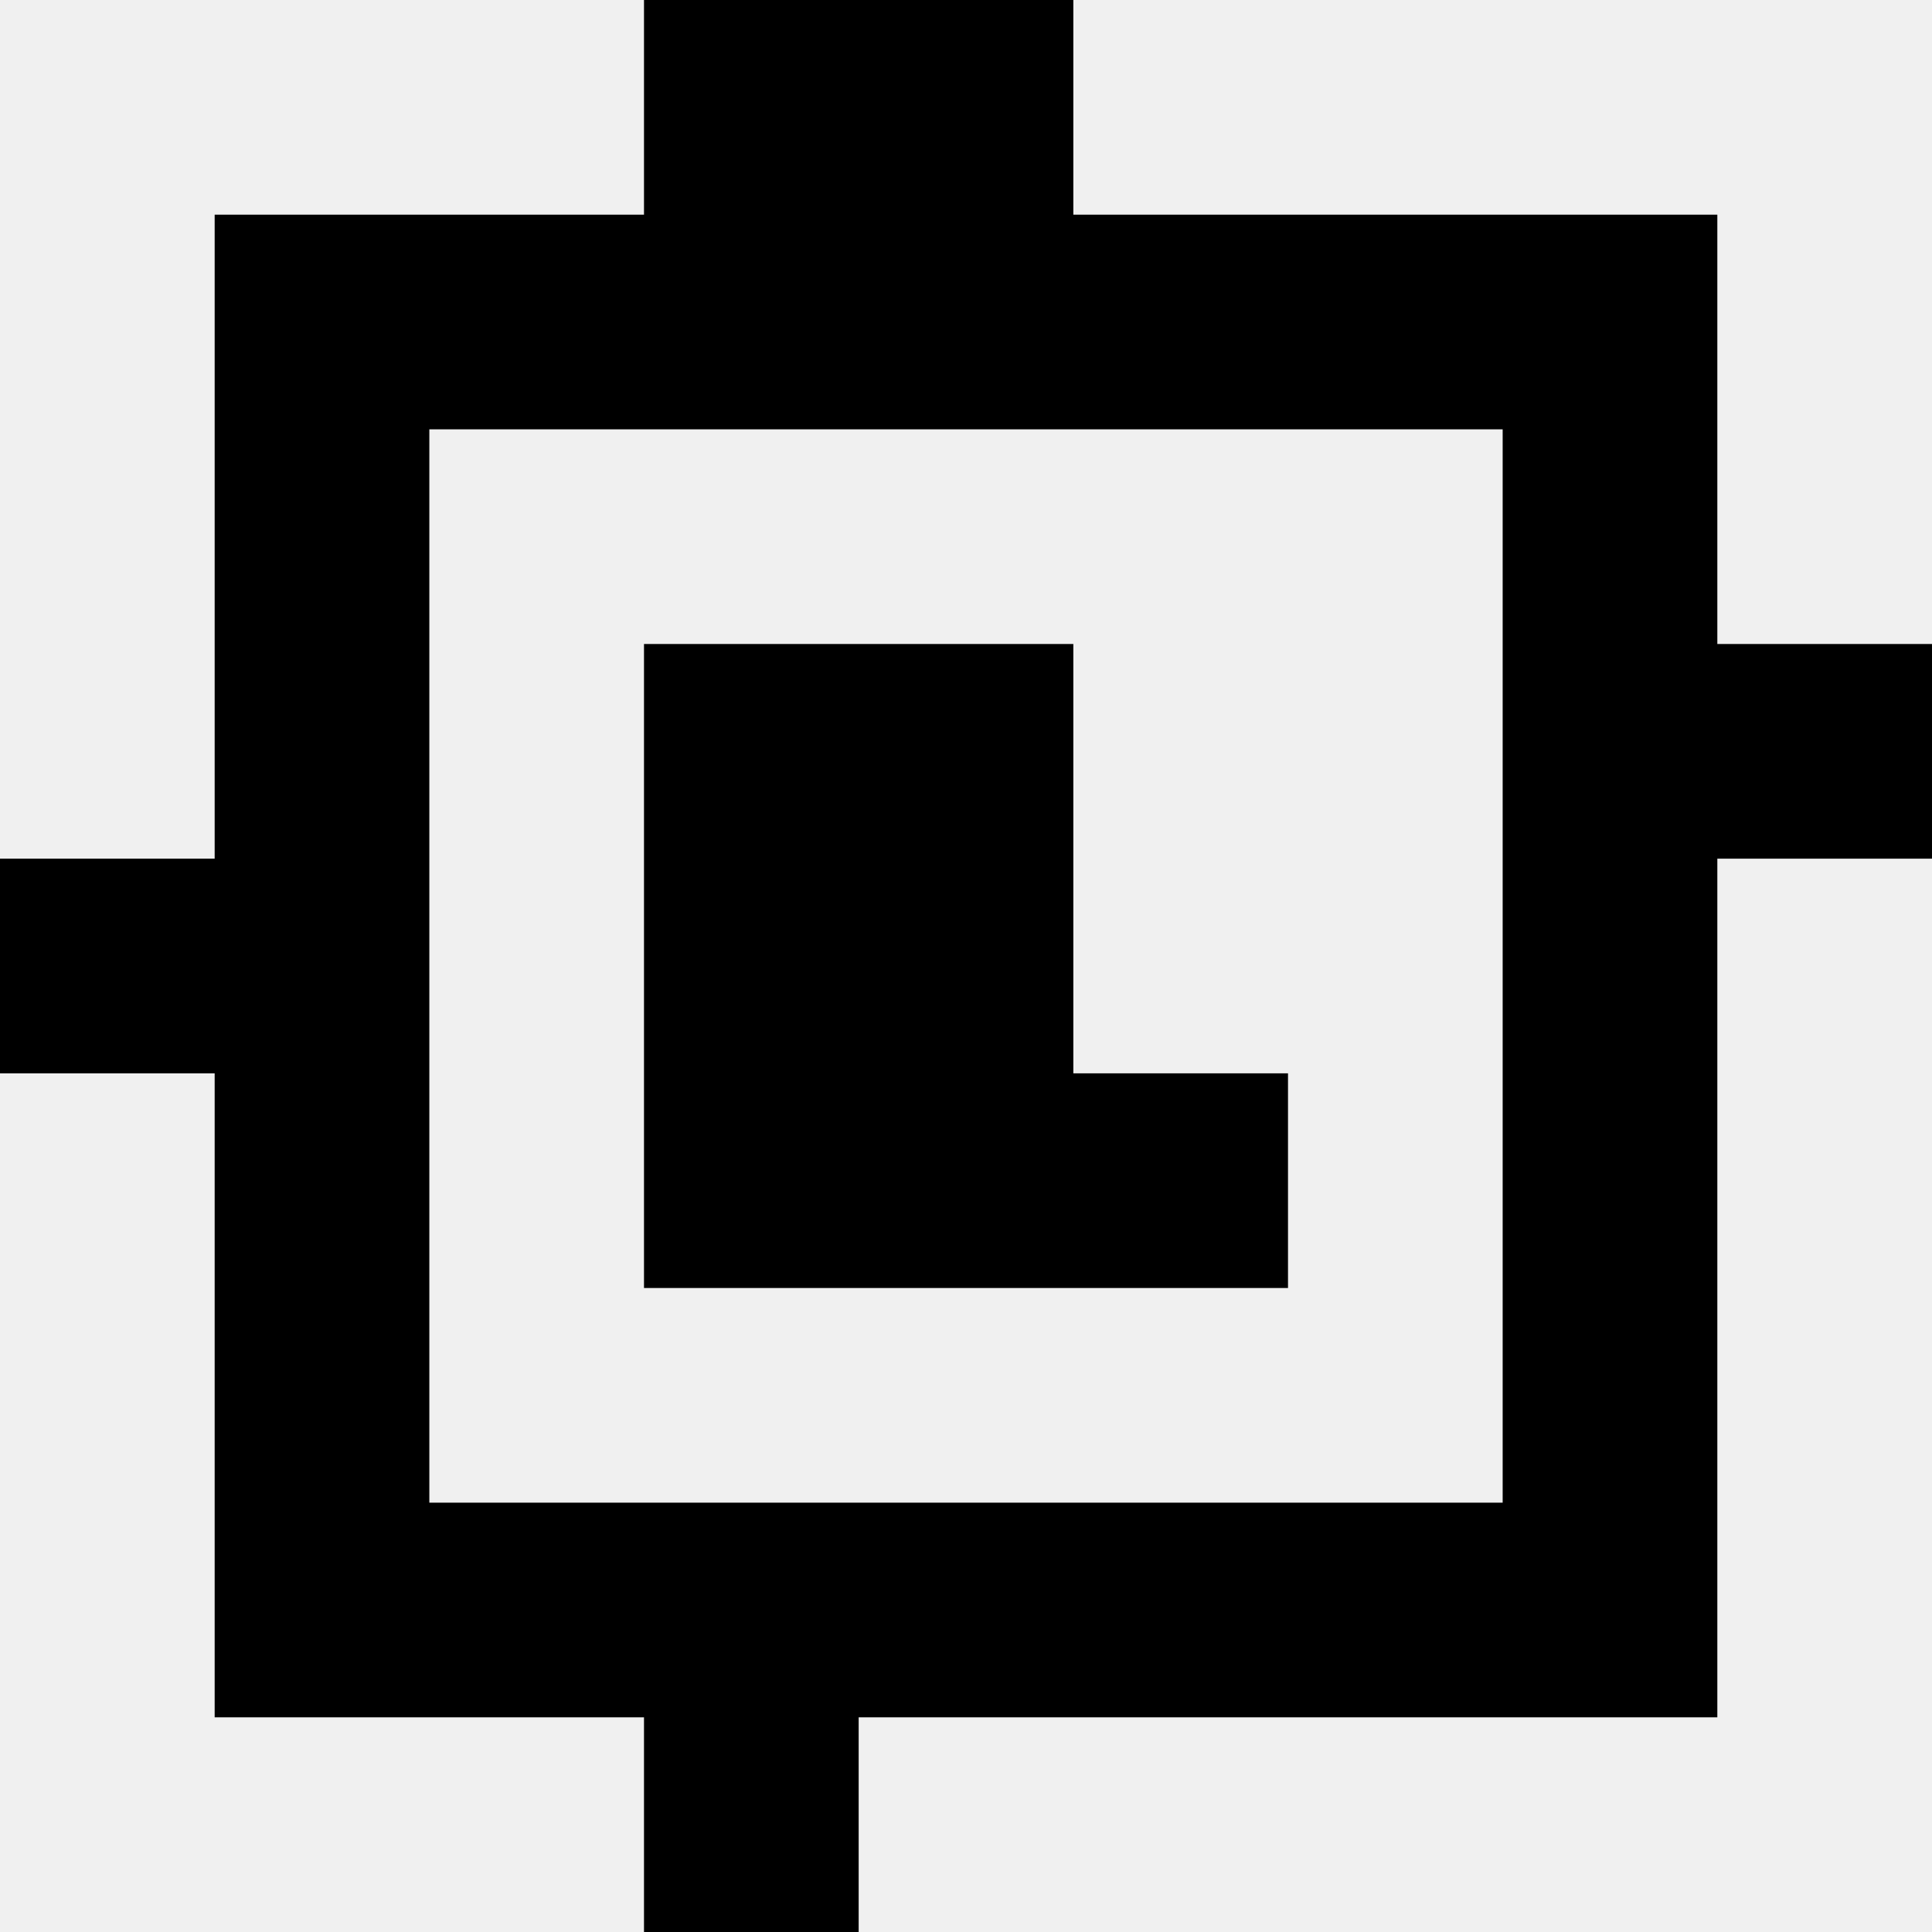
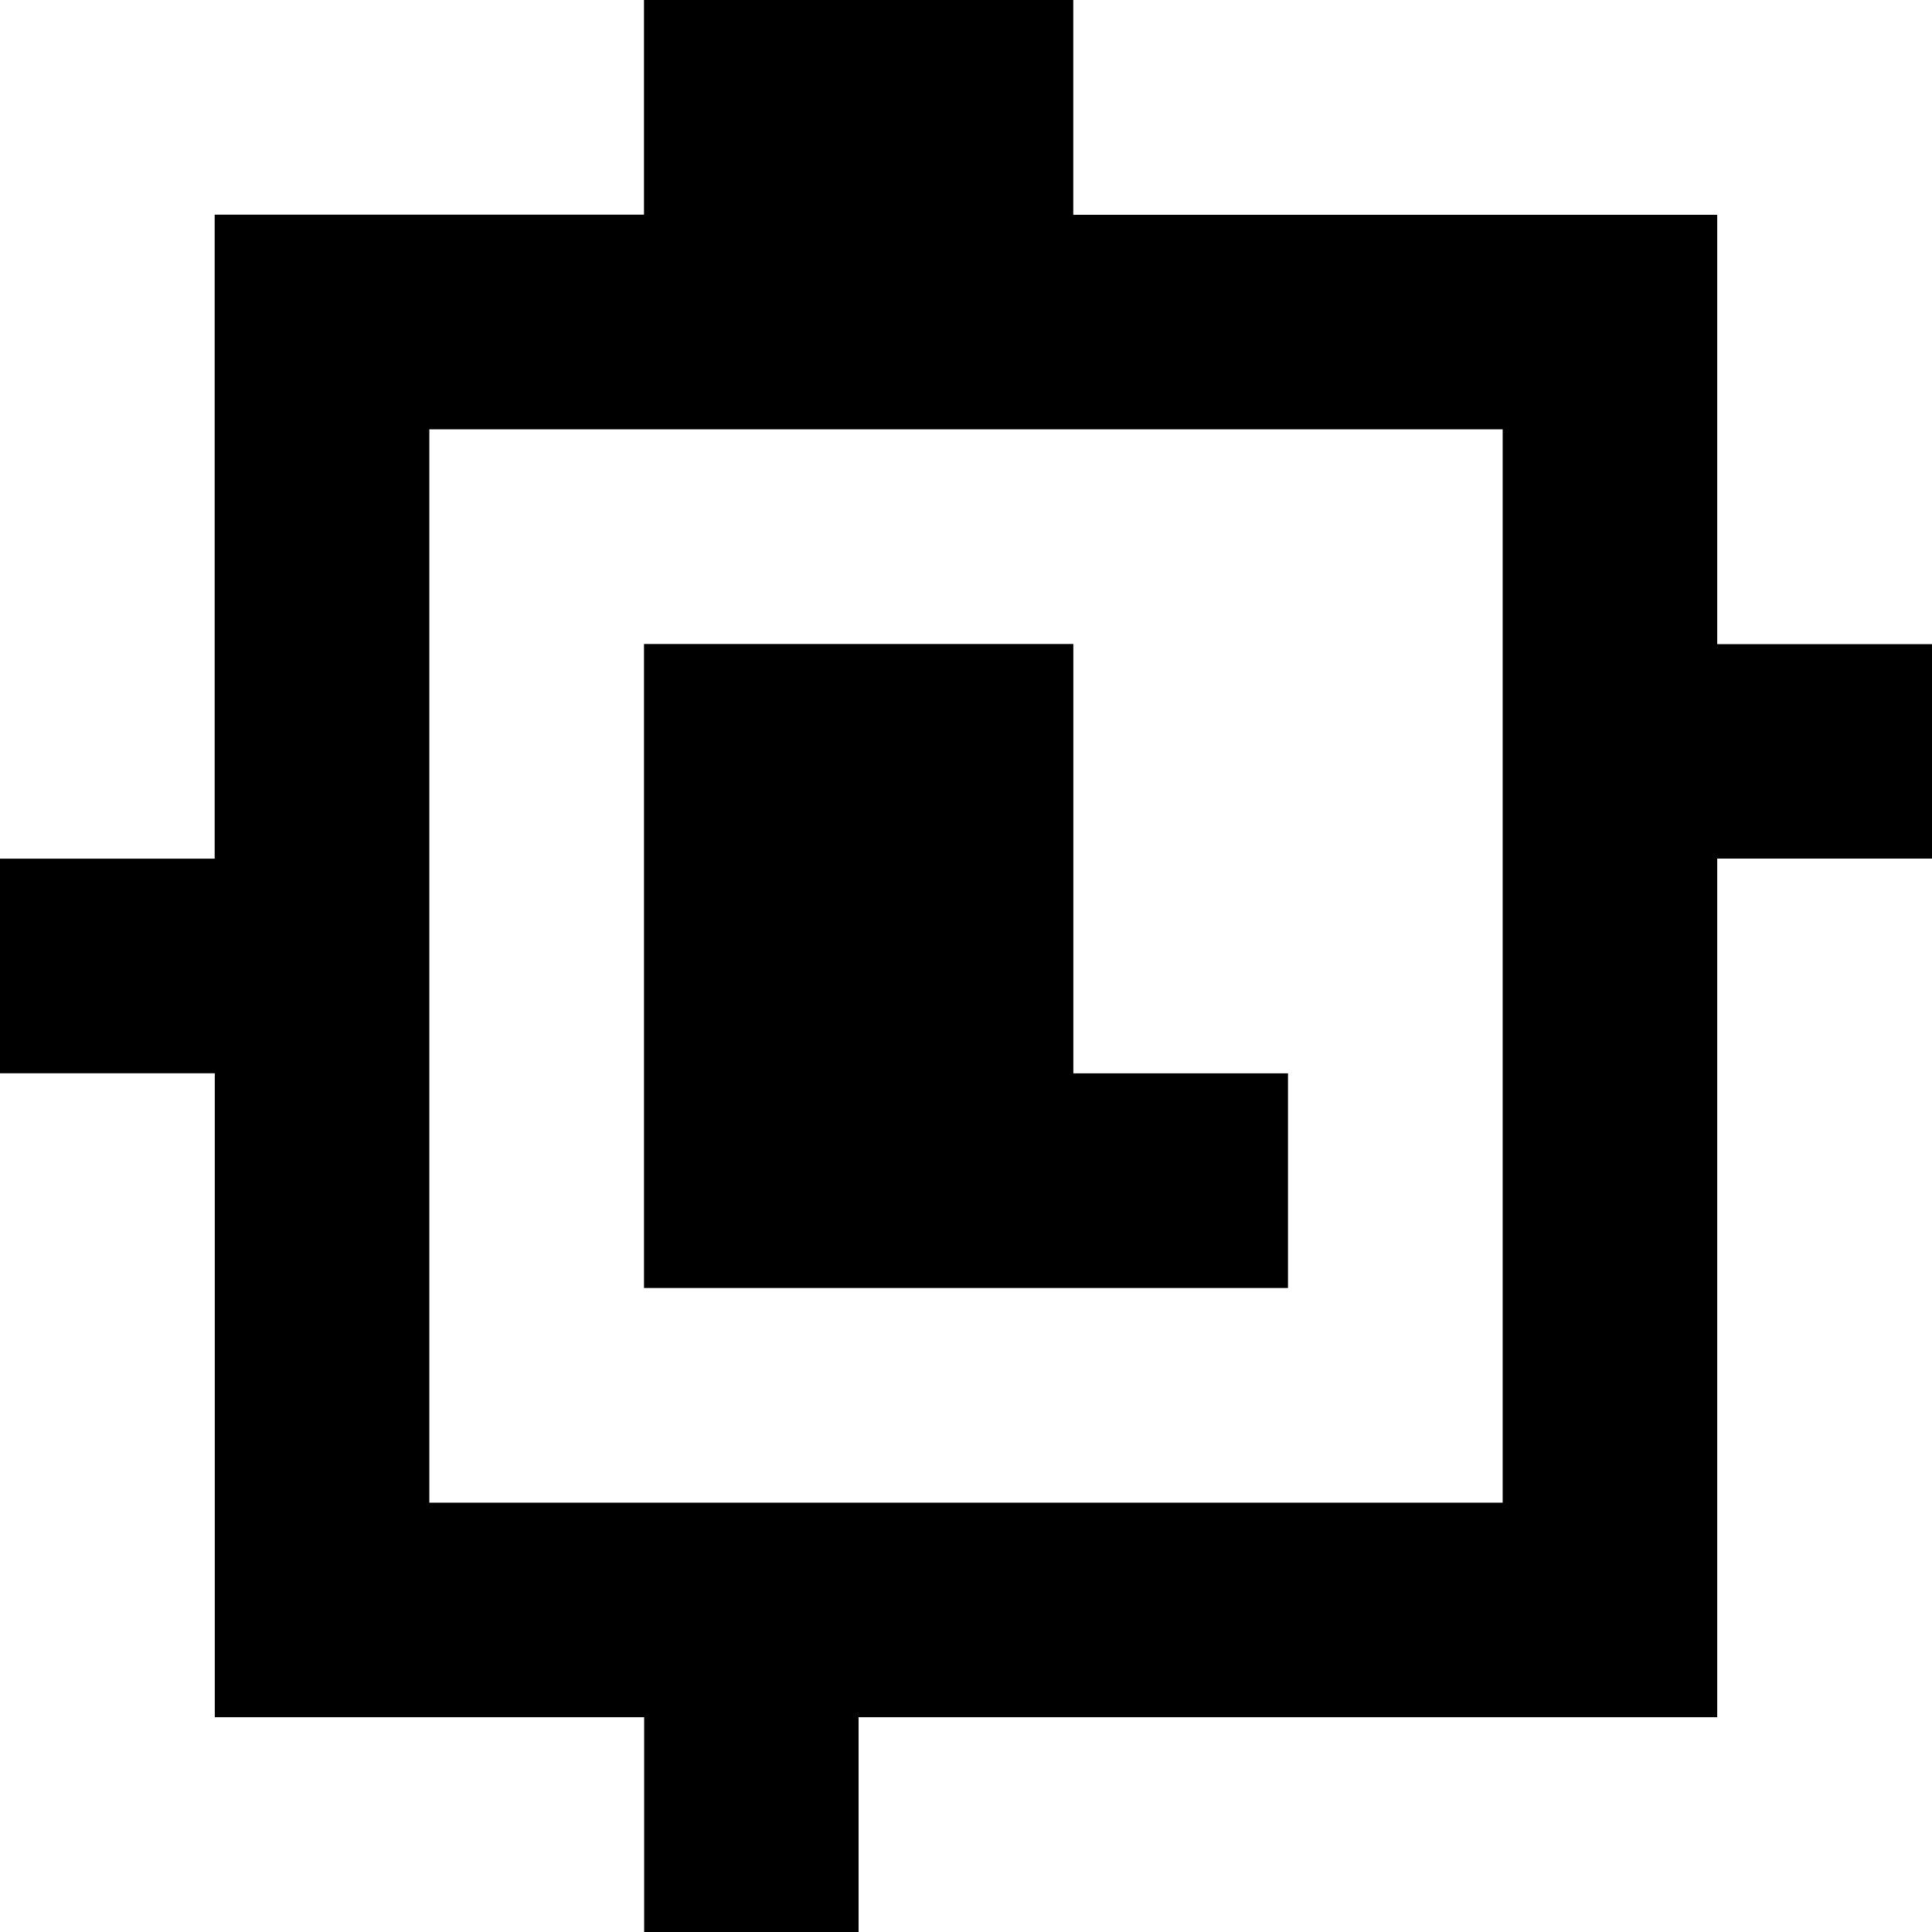
- <svg xmlns="http://www.w3.org/2000/svg" version="1.0" width="90pt" height="90pt" viewBox="0 0 90 90" preserveAspectRatio="xMidYMid meet">
-   <g transform="translate(0,90) scale(0.1,-0.1)" fill="#000000" stroke="none">
-     <path d="M300 850 l0 -50 -100 0 -100 0 0 -150 0 -150 -50 0 -50 0 0 -50 0 -50 50 0 50 0 0 -150 0 -150 100 0 100 0 0 -50 0 -50 50 0 50 0 0 50 0 50 200 0 200 0 0 200 0 200 50 0 50 0 0 50 0 50 -50 0 -50 0 0 100 0 100 -150 0 -150 0 0 50 0 50 -100 0 -100 0 0 -50z m400 -400 l0 -250 -250 0 -250 0 0 250 0 250 250 0 250 0 0 -250z" />
-     <path d="M300 450 l0 -150 150 0 150 0 0 50 0 50 -50 0 -50 0 0 100 0 100 -100 0 -100 0 0 -150z" />
-   </g>
+ <svg width="360" height="360">
+   <path style="fill:#ffffff; stroke:none;" d="M0 0L0 160L40 160L40 40L120 40L120 0L0 0z" />
+   <path style="fill:#000000; stroke:none;" d="M120 0L120 40L40 40L40 160L0 160L0 200L40 200L40 320L120 320L120 360L160 360L160 320L320 320L320 160L360 160L360 120L320 120L320 40L200 40L200 0L120 0z" />
+   <path style="fill:#ffffff; stroke:none;" d="M200 0L200 40L320 40L320 120L360 120L360 0L200 0M80 80L80 280L280 280L280 80L80 80z" />
+   <path style="fill:#000000; stroke:none;" d="M120 120L120 240L240 240L240 200L200 200L200 120L120 120z" />
+   <path style="fill:#ffffff; stroke:none;" d="M320 160L320 320L160 320L160 360L360 360L360 160L320 160M0 200L0 360L120 360L120 320L40 320L40 200L0 200z" />
</svg>
